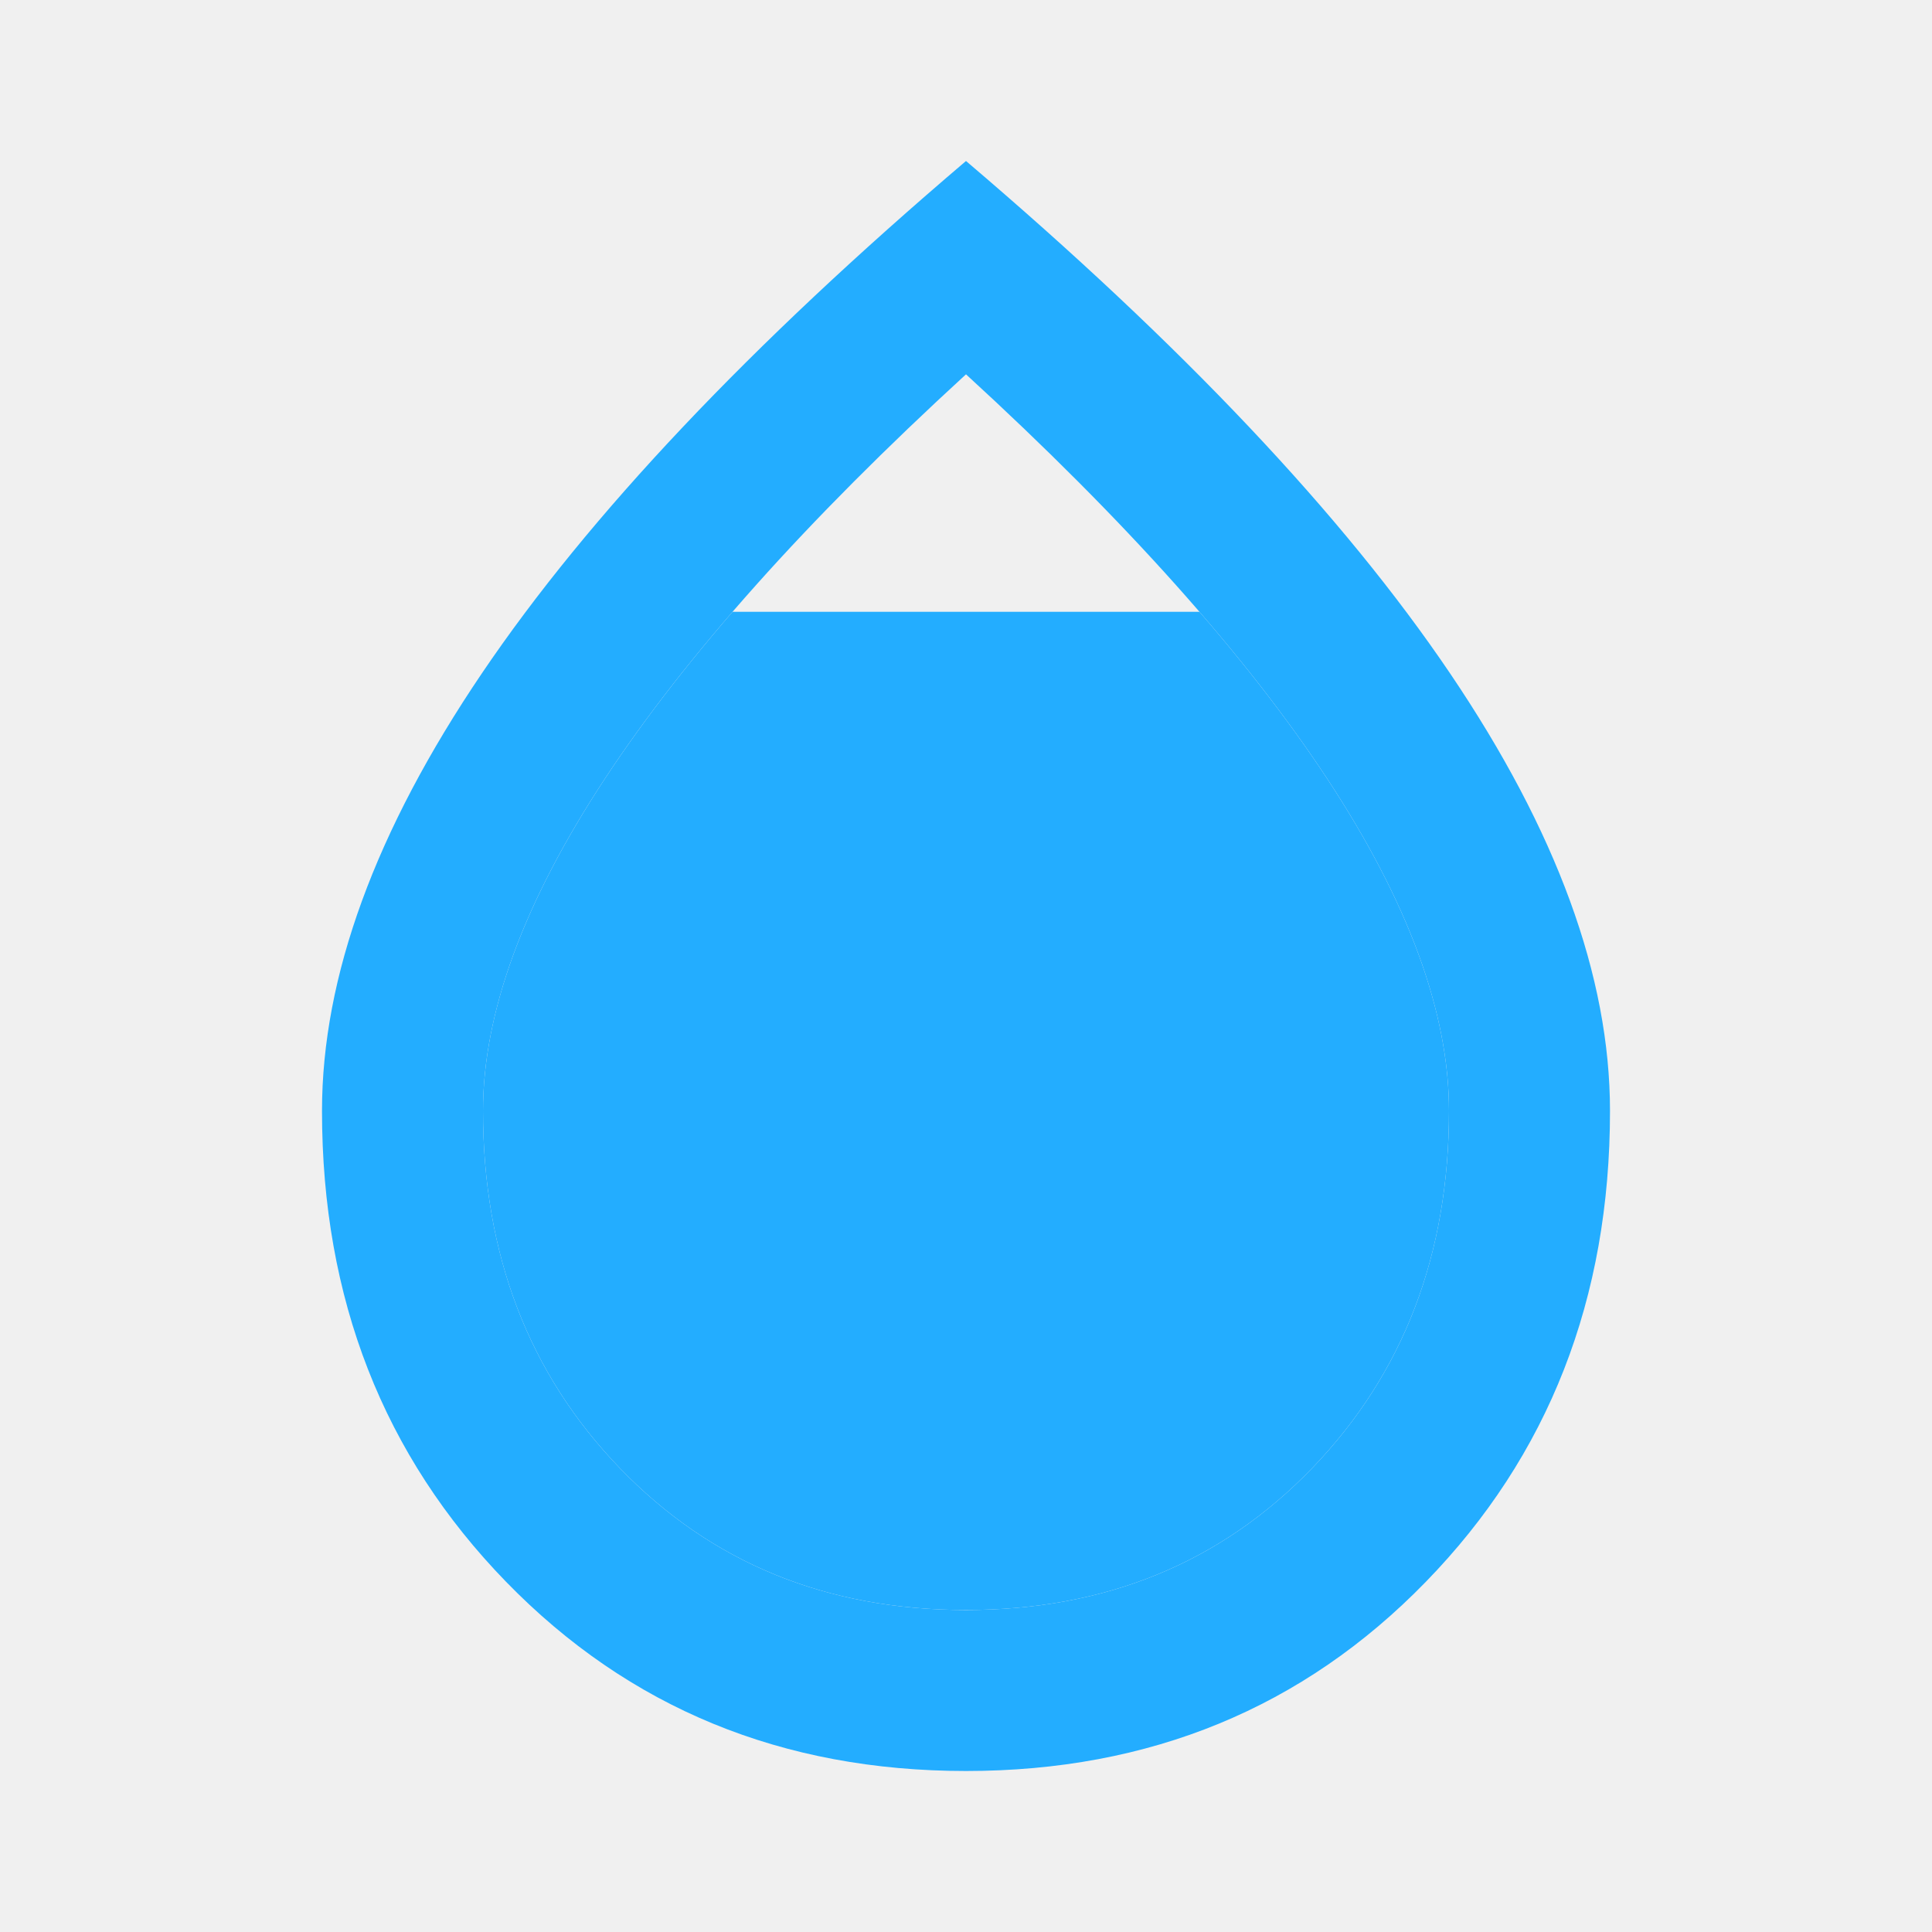
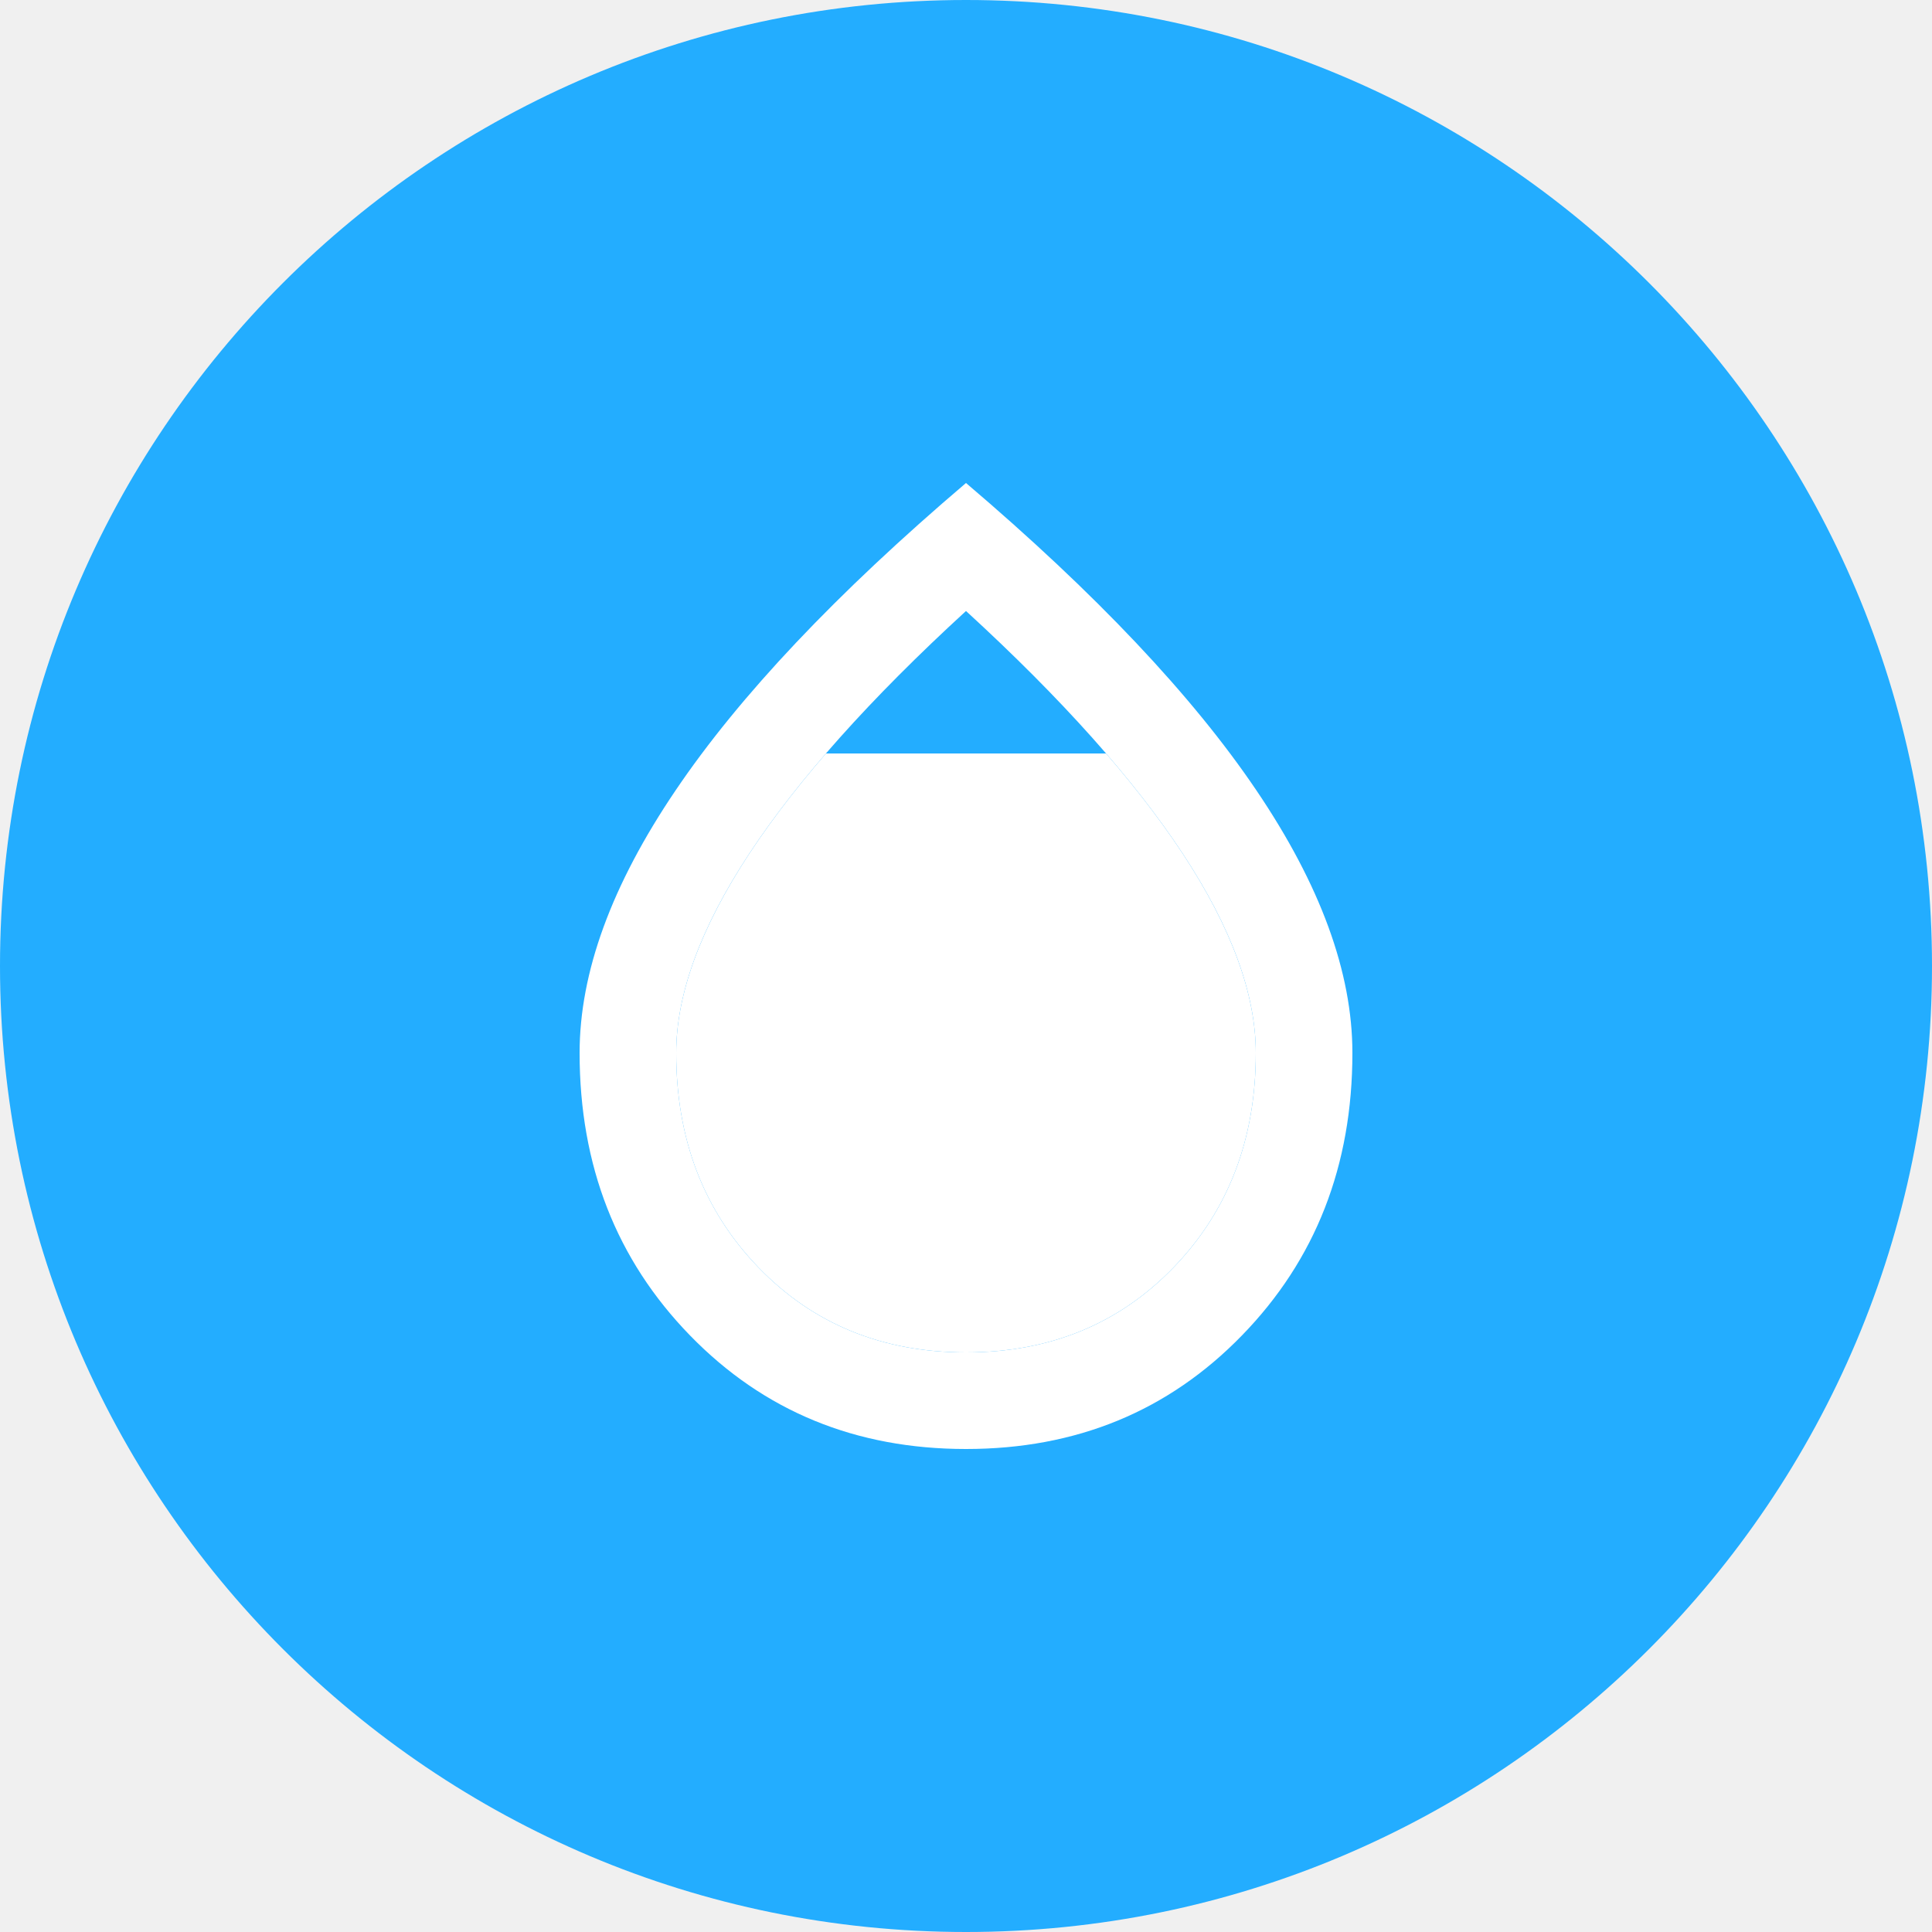
- <svg xmlns="http://www.w3.org/2000/svg" width="24" height="24" viewBox="0 0 24 24" fill="none">
-   <mask id="mask0_7616_75213" style="mask-type:alpha" maskUnits="userSpaceOnUse" x="0" y="0" width="24" height="24">
-     <rect width="24" height="24" fill="#D9D9D9" />
+ <svg xmlns="http://www.w3.org/2000/svg" width="40" height="40" viewBox="0 0 40 40" fill="none">
+   <rect width="40" height="40" rx="20" fill="#23ADFF" />
+   <mask id="mask0_7780_193306" style="mask-type:alpha" maskUnits="userSpaceOnUse" x="8" y="8" width="24" height="24">
+     <rect x="8" y="8" width="24" height="24" fill="#D9D9D9" />
  </mask>
-   <g mask="url(#mask0_7616_75213)">
-     <path d="M12 22C9.717 22 7.812 21.217 6.287 19.65C4.763 18.083 4 16.133 4 13.8C4 12.133 4.662 10.321 5.987 8.363C7.312 6.404 9.317 4.283 12 2C14.683 4.283 16.688 6.404 18.012 8.363C19.337 10.321 20 12.133 20 13.8C20 16.133 19.238 18.083 17.712 19.65C16.188 21.217 14.283 22 12 22ZM12 20C13.733 20 15.167 19.413 16.3 18.238C17.433 17.062 18 15.583 18 13.8C18 12.583 17.496 11.208 16.488 9.675C15.479 8.142 13.983 6.467 12 4.65C10.017 6.467 8.521 8.142 7.513 9.675C6.504 11.208 6 12.583 6 13.8C6 15.583 6.567 17.062 7.7 18.238C8.833 19.413 10.267 20 12 20Z" fill="#23ADFF" />
+   <g mask="url(#mask0_7780_193306)">
+     <path d="M20 30C17.717 30 15.812 29.217 14.287 27.65C12.762 26.083 12 24.133 12 21.8C12 20.133 12.662 18.321 13.988 16.363C15.312 14.404 17.317 12.283 20 10C22.683 12.283 24.688 14.404 26.012 16.363C27.337 18.321 28 20.133 28 21.8C28 24.133 27.238 26.083 25.712 27.65C24.188 29.217 22.283 30 20 30ZM20 28C21.733 28 23.167 27.413 24.3 26.238C25.433 25.062 26 23.583 26 21.8C26 20.583 25.496 19.208 24.488 17.675C23.479 16.142 21.983 14.467 20 12.65C18.017 14.467 16.521 16.142 15.512 17.675C14.504 19.208 14 20.583 14 21.8C14 23.583 14.567 25.062 15.7 26.238C16.833 27.413 18.267 28 20 28Z" fill="white" />
  </g>
-   <mask id="mask1_7616_75213" style="mask-type:alpha" maskUnits="userSpaceOnUse" x="6" y="4" width="12" height="16">
-     <path d="M16.3 18.238C15.167 19.413 13.733 20 12 20C10.267 20 8.833 19.413 7.7 18.238C6.567 17.062 6 15.583 6 13.8C6 12.583 6.504 11.208 7.513 9.675C8.521 8.142 10.017 6.467 12 4.65C13.983 6.467 15.479 8.142 16.488 9.675C17.496 11.208 18 12.583 18 13.8C18 15.583 17.433 17.062 16.3 18.238Z" fill="#845BFF" />
+   <mask id="mask1_7780_193306" style="mask-type:alpha" maskUnits="userSpaceOnUse" x="14" y="12" width="12" height="16">
+     <path d="M24.3 26.238C23.167 27.413 21.733 28 20 28C18.267 28 16.833 27.413 15.7 26.238C14.567 25.063 14 23.584 14 21.8C14 20.584 14.504 19.209 15.512 17.675C16.521 16.142 18.017 14.467 20 12.65C21.983 14.467 23.479 16.142 24.488 17.675C25.496 19.209 26 20.584 26 21.8C26 23.584 25.433 25.063 24.3 26.238Z" fill="#845BFF" />
  </mask>
-   <g mask="url(#mask1_7616_75213)">
-     <mask id="path-4-inside-1_7616_75213" fill="white">
-       <path d="M6 4.5H18V20H6V4.5Z" />
+   <g mask="url(#mask1_7780_193306)">
+     <mask id="path-5-inside-1_7780_193306" fill="white">
+       <path d="M14 12.5H26V28H14V12.5Z" />
    </mask>
-     <path d="M18 7.6H6V32.4H18V7.6Z" fill="#23ADFF" mask="url(#path-4-inside-1_7616_75213)" />
+     <path d="M26 15.6H14V40.4H26V15.6Z" fill="white" mask="url(#path-5-inside-1_7780_193306)" />
  </g>
</svg>
